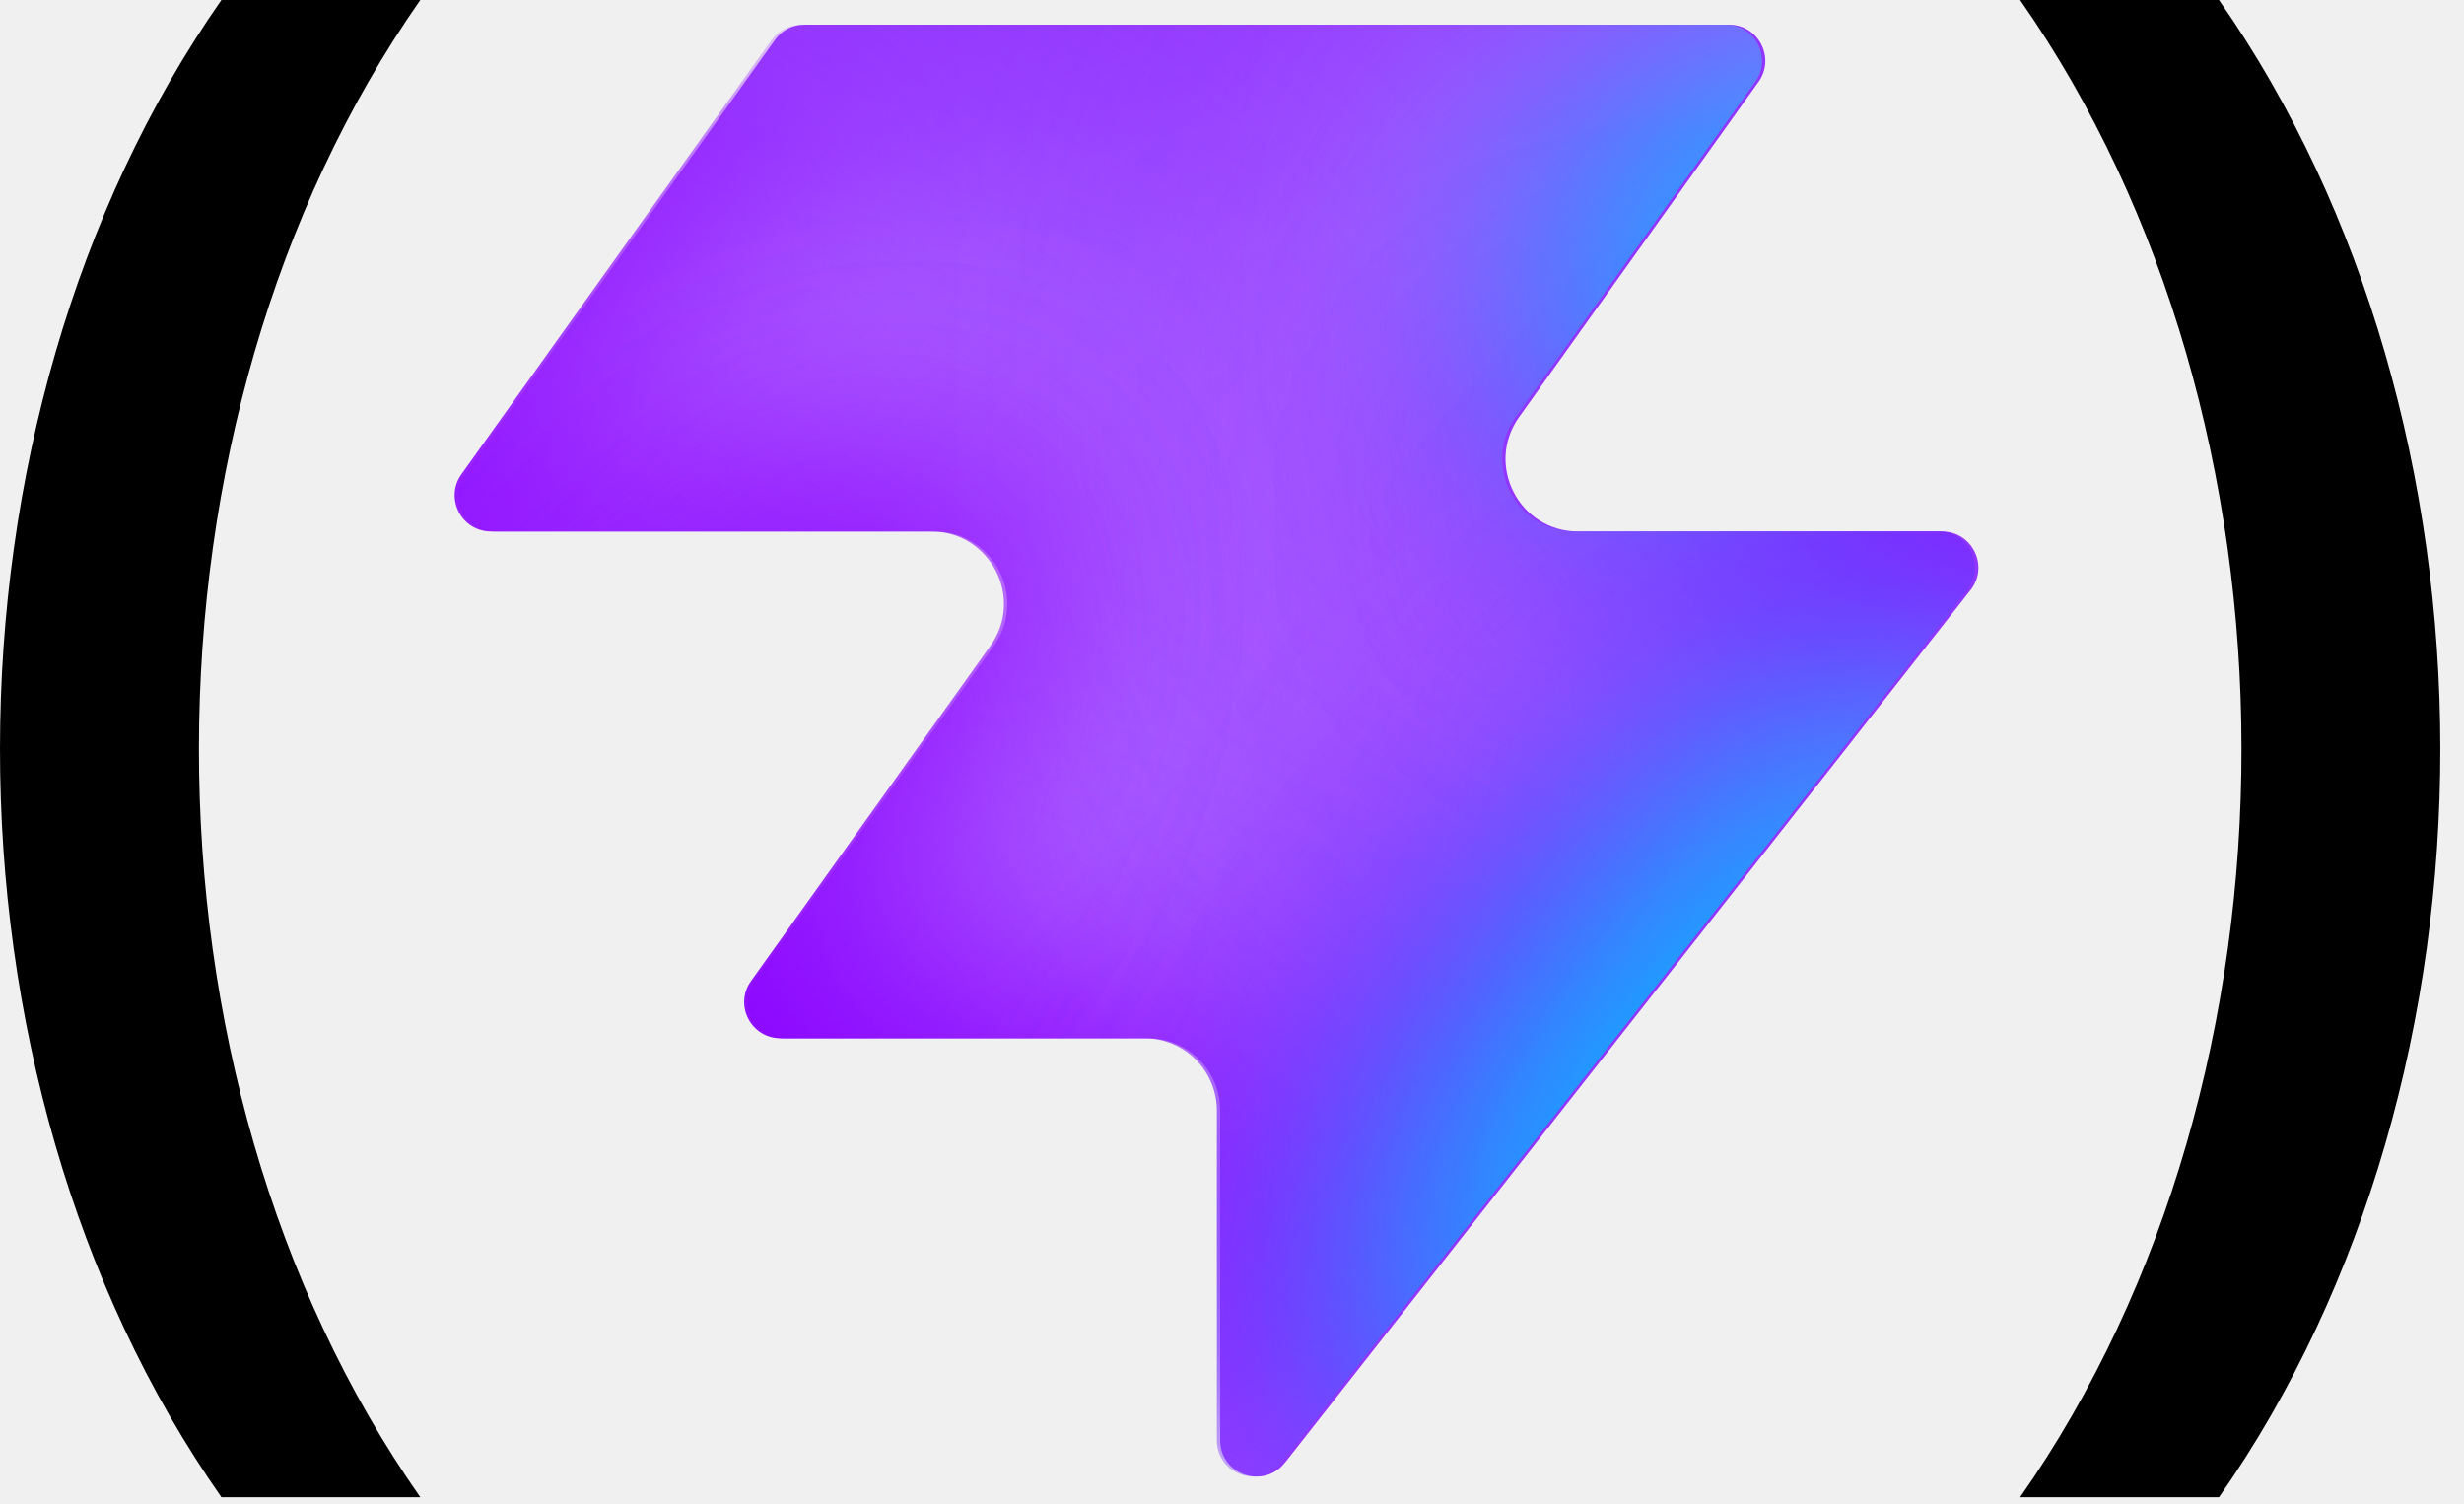
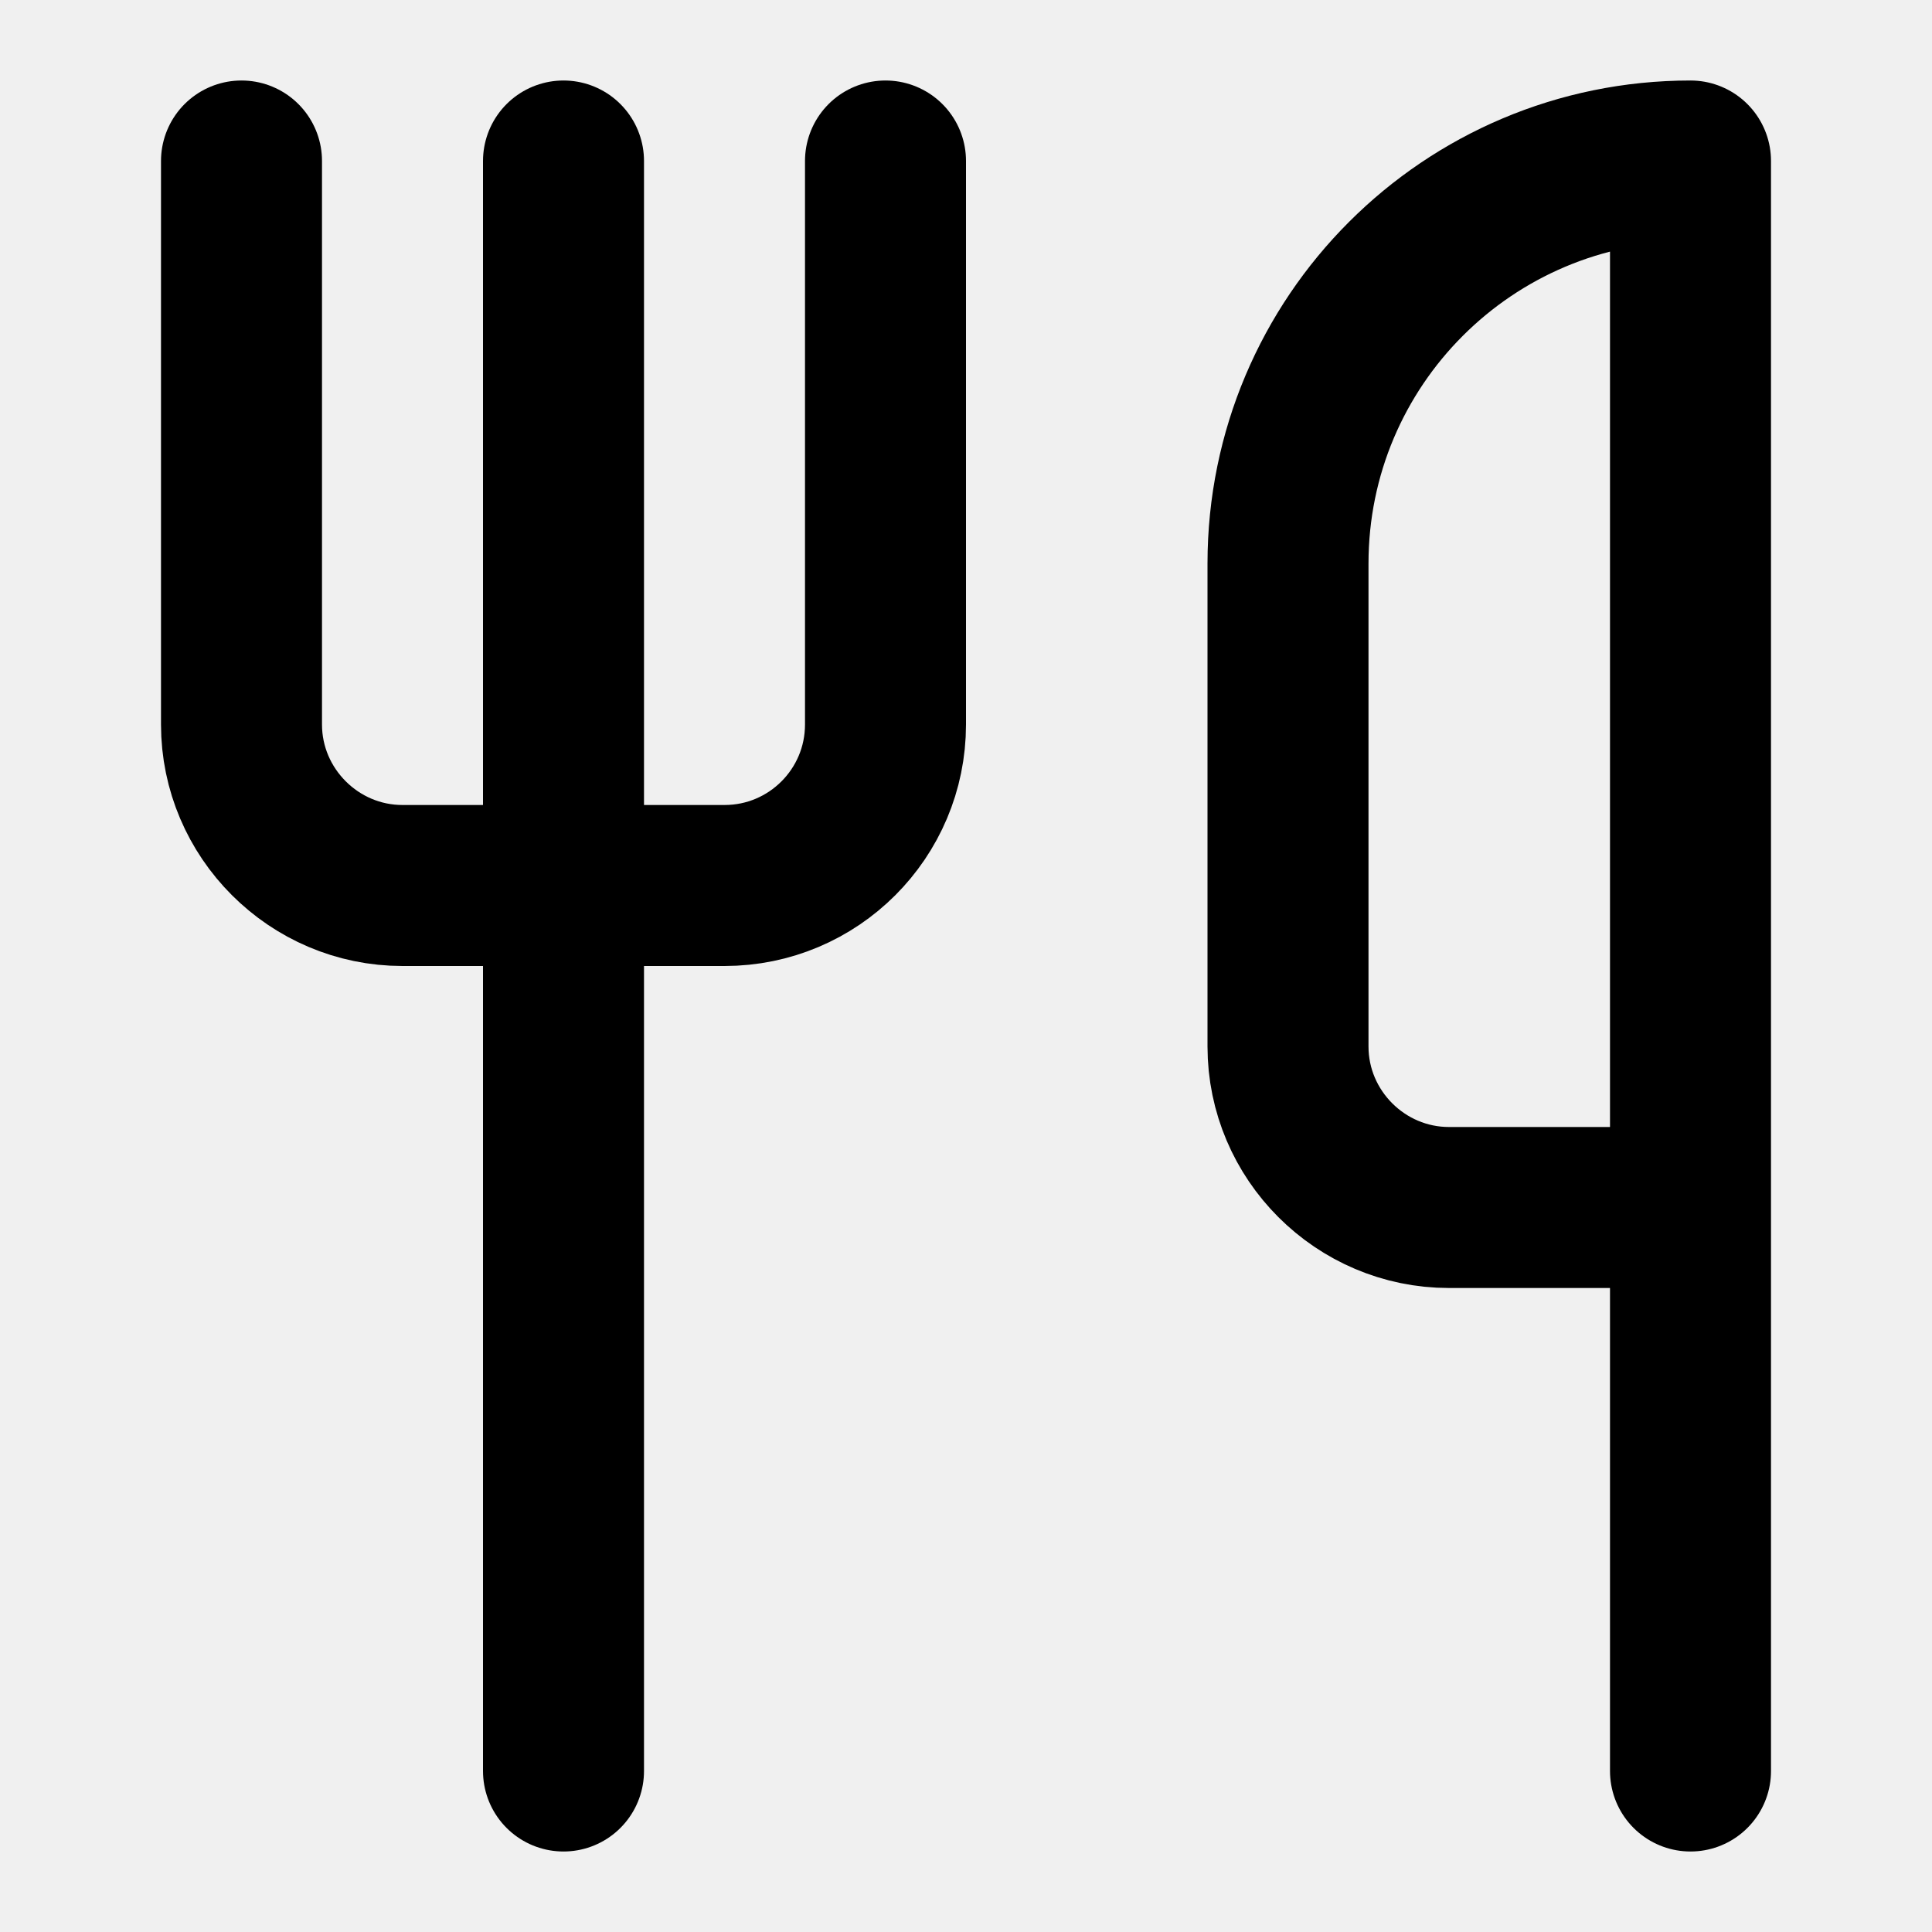
- <svg xmlns="http://www.w3.org/2000/svg" width="77" height="47" fill="none" aria-labelledby="vite-logo-title" viewBox="0 0 77 47">
-   <style>.parenthesis{fill:#000}@media (prefers-color-scheme:dark){.parenthesis{fill:#fff}}</style>
-   <path fill="#9135ff" d="M40.151 45.71c-.663.844-2.02.374-2.02-.699V34.708a2.26 2.26 0 0 0-2.262-2.262H24.493c-.92 0-1.457-1.04-.92-1.788l7.479-10.471c1.07-1.498 0-3.578-1.842-3.578H15.443c-.92 0-1.456-1.04-.92-1.788l9.696-13.576c.213-.297.556-.474.92-.474h28.894c.92 0 1.456 1.04.92 1.788l-7.48 10.472c-1.07 1.497 0 3.578 1.842 3.578h11.376c.944 0 1.474 1.087.89 1.83L40.153 45.712z" />
-   <mask id="a" width="48" height="47" x="14" y="0" maskUnits="userSpaceOnUse" style="mask-type:alpha">
-     <path fill="#000" d="M40.047 45.71c-.663.843-2.02.374-2.02-.699V34.708a2.26 2.26 0 0 0-2.262-2.262H24.389c-.92 0-1.457-1.04-.92-1.788l7.479-10.472c1.07-1.497 0-3.578-1.842-3.578H15.34c-.92 0-1.456-1.04-.92-1.788l9.696-13.575c.213-.297.556-.474.92-.474H53.93c.92 0 1.456 1.04.92 1.788L47.37 13.03c-1.07 1.498 0 3.578 1.842 3.578h11.376c.944 0 1.474 1.088.89 1.831L40.049 45.712z" />
-   </mask>
-   <g mask="url(#a)">
-     <g filter="url(#b)">
-       <ellipse cx="5.508" cy="14.704" fill="#eee6ff" rx="5.508" ry="14.704" transform="rotate(269.814 20.96 11.29)scale(-1 1)" />
-     </g>
-     <g filter="url(#c)">
-       <ellipse cx="10.399" cy="29.851" fill="#eee6ff" rx="10.399" ry="29.851" transform="rotate(89.814 -16.902 -8.275)scale(1 -1)" />
-     </g>
-     <g filter="url(#d)">
-       <ellipse cx="5.508" cy="30.487" fill="#8900ff" rx="5.508" ry="30.487" transform="rotate(89.814 -19.197 -7.127)scale(1 -1)" />
-     </g>
-     <g filter="url(#e)">
-       <ellipse cx="5.508" cy="30.599" fill="#8900ff" rx="5.508" ry="30.599" transform="rotate(89.814 -25.928 4.177)scale(1 -1)" />
-     </g>
-     <g filter="url(#f)">
-       <ellipse cx="5.508" cy="30.599" fill="#8900ff" rx="5.508" ry="30.599" transform="rotate(89.814 -25.738 5.52)scale(1 -1)" />
-     </g>
-     <g filter="url(#g)">
-       <ellipse cx="14.072" cy="22.078" fill="#eee6ff" rx="14.072" ry="22.078" transform="rotate(93.35 31.245 55.578)scale(-1 1)" />
-     </g>
-     <g filter="url(#h)">
-       <ellipse cx="3.47" cy="21.501" fill="#8900ff" rx="3.47" ry="21.501" transform="rotate(89.009 35.419 55.202)scale(-1 1)" />
-     </g>
-     <g filter="url(#i)">
-       <ellipse cx="3.47" cy="21.501" fill="#8900ff" rx="3.47" ry="21.501" transform="rotate(89.009 35.419 55.202)scale(-1 1)" />
-     </g>
-     <g filter="url(#j)">
-       <ellipse cx="14.592" cy="9.743" fill="#8900ff" rx="4.407" ry="29.108" transform="rotate(39.51 14.592 9.743)" />
-     </g>
-     <g filter="url(#k)">
-       <ellipse cx="61.728" cy="-5.321" fill="#8900ff" rx="4.407" ry="29.108" transform="rotate(37.892 61.728 -5.32)" />
-     </g>
-     <g filter="url(#l)">
-       <ellipse cx="55.618" cy="7.104" fill="#00c2ff" rx="5.971" ry="9.665" transform="rotate(37.892 55.618 7.104)" />
-     </g>
-     <g filter="url(#m)">
-       <ellipse cx="12.326" cy="39.103" fill="#8900ff" rx="4.407" ry="29.108" transform="rotate(37.892 12.326 39.103)" />
-     </g>
-     <g filter="url(#n)">
-       <ellipse cx="12.326" cy="39.103" fill="#8900ff" rx="4.407" ry="29.108" transform="rotate(37.892 12.326 39.103)" />
-     </g>
-     <g filter="url(#o)">
-       <ellipse cx="49.857" cy="30.678" fill="#8900ff" rx="4.407" ry="29.108" transform="rotate(37.892 49.857 30.678)" />
-     </g>
-     <g filter="url(#p)">
-       <ellipse cx="52.623" cy="33.171" fill="#00c2ff" rx="5.971" ry="15.297" transform="rotate(37.892 52.623 33.17)" />
-     </g>
-   </g>
-   <path d="M6.919 0c-9.198 13.166-9.252 33.575 0 46.789h6.215c-9.25-13.214-9.196-33.623 0-46.789zm62.424 0h-6.215c9.198 13.166 9.252 33.575 0 46.789h6.215c9.25-13.214 9.196-33.623 0-46.789" class="parenthesis" />
-   <defs>
-     <filter id="b" width="60.045" height="41.654" x="-5.564" y="16.92" color-interpolation-filters="sRGB" filterUnits="userSpaceOnUse">
-       <feFlood flood-opacity="0" result="BackgroundImageFix" />
-       <feBlend in="SourceGraphic" in2="BackgroundImageFix" result="shape" />
-       <feGaussianBlur result="effect1_foregroundBlur_2002_17286" stdDeviation="7.659" />
-     </filter>
-     <filter id="c" width="90.34" height="51.437" x="-40.407" y="-6.762" color-interpolation-filters="sRGB" filterUnits="userSpaceOnUse">
-       <feFlood flood-opacity="0" result="BackgroundImageFix" />
-       <feBlend in="SourceGraphic" in2="BackgroundImageFix" result="shape" />
-       <feGaussianBlur result="effect1_foregroundBlur_2002_17286" stdDeviation="7.659" />
-     </filter>
-     <filter id="d" width="79.355" height="29.4" x="-35.435" y="2.801" color-interpolation-filters="sRGB" filterUnits="userSpaceOnUse">
-       <feFlood flood-opacity="0" result="BackgroundImageFix" />
-       <feBlend in="SourceGraphic" in2="BackgroundImageFix" result="shape" />
-       <feGaussianBlur result="effect1_foregroundBlur_2002_17286" stdDeviation="4.596" />
-     </filter>
-     <filter id="e" width="79.579" height="29.4" x="-30.84" y="20.8" color-interpolation-filters="sRGB" filterUnits="userSpaceOnUse">
-       <feFlood flood-opacity="0" result="BackgroundImageFix" />
-       <feBlend in="SourceGraphic" in2="BackgroundImageFix" result="shape" />
-       <feGaussianBlur result="effect1_foregroundBlur_2002_17286" stdDeviation="4.596" />
-     </filter>
-     <filter id="f" width="79.579" height="29.4" x="-29.307" y="21.949" color-interpolation-filters="sRGB" filterUnits="userSpaceOnUse">
-       <feFlood flood-opacity="0" result="BackgroundImageFix" />
-       <feBlend in="SourceGraphic" in2="BackgroundImageFix" result="shape" />
-       <feGaussianBlur result="effect1_foregroundBlur_2002_17286" stdDeviation="4.596" />
-     </filter>
-     <filter id="g" width="74.749" height="58.852" x="29.961" y="-17.13" color-interpolation-filters="sRGB" filterUnits="userSpaceOnUse">
-       <feFlood flood-opacity="0" result="BackgroundImageFix" />
-       <feBlend in="SourceGraphic" in2="BackgroundImageFix" result="shape" />
-       <feGaussianBlur result="effect1_foregroundBlur_2002_17286" stdDeviation="7.659" />
-     </filter>
-     <filter id="h" width="61.377" height="25.362" x="37.754" y="3.055" color-interpolation-filters="sRGB" filterUnits="userSpaceOnUse">
-       <feFlood flood-opacity="0" result="BackgroundImageFix" />
-       <feBlend in="SourceGraphic" in2="BackgroundImageFix" result="shape" />
-       <feGaussianBlur result="effect1_foregroundBlur_2002_17286" stdDeviation="4.596" />
-     </filter>
-     <filter id="i" width="61.377" height="25.362" x="37.754" y="3.055" color-interpolation-filters="sRGB" filterUnits="userSpaceOnUse">
-       <feFlood flood-opacity="0" result="BackgroundImageFix" />
-       <feBlend in="SourceGraphic" in2="BackgroundImageFix" result="shape" />
-       <feGaussianBlur result="effect1_foregroundBlur_2002_17286" stdDeviation="4.596" />
-     </filter>
-     <filter id="j" width="56.045" height="63.649" x="-13.43" y="-22.082" color-interpolation-filters="sRGB" filterUnits="userSpaceOnUse">
-       <feFlood flood-opacity="0" result="BackgroundImageFix" />
-       <feBlend in="SourceGraphic" in2="BackgroundImageFix" result="shape" />
-       <feGaussianBlur result="effect1_foregroundBlur_2002_17286" stdDeviation="4.596" />
-     </filter>
-     <filter id="k" width="54.814" height="64.646" x="34.321" y="-37.644" color-interpolation-filters="sRGB" filterUnits="userSpaceOnUse">
-       <feFlood flood-opacity="0" result="BackgroundImageFix" />
-       <feBlend in="SourceGraphic" in2="BackgroundImageFix" result="shape" />
-       <feGaussianBlur result="effect1_foregroundBlur_2002_17286" stdDeviation="4.596" />
-     </filter>
-     <filter id="l" width="33.541" height="35.313" x="38.847" y="-10.552" color-interpolation-filters="sRGB" filterUnits="userSpaceOnUse">
-       <feFlood flood-opacity="0" result="BackgroundImageFix" />
-       <feBlend in="SourceGraphic" in2="BackgroundImageFix" result="shape" />
-       <feGaussianBlur result="effect1_foregroundBlur_2002_17286" stdDeviation="4.596" />
-     </filter>
-     <filter id="m" width="54.814" height="64.646" x="-15.081" y="6.78" color-interpolation-filters="sRGB" filterUnits="userSpaceOnUse">
-       <feFlood flood-opacity="0" result="BackgroundImageFix" />
-       <feBlend in="SourceGraphic" in2="BackgroundImageFix" result="shape" />
-       <feGaussianBlur result="effect1_foregroundBlur_2002_17286" stdDeviation="4.596" />
-     </filter>
-     <filter id="n" width="54.814" height="64.646" x="-15.081" y="6.78" color-interpolation-filters="sRGB" filterUnits="userSpaceOnUse">
-       <feFlood flood-opacity="0" result="BackgroundImageFix" />
-       <feBlend in="SourceGraphic" in2="BackgroundImageFix" result="shape" />
-       <feGaussianBlur result="effect1_foregroundBlur_2002_17286" stdDeviation="4.596" />
-     </filter>
-     <filter id="o" width="54.814" height="64.646" x="22.45" y="-1.645" color-interpolation-filters="sRGB" filterUnits="userSpaceOnUse">
-       <feFlood flood-opacity="0" result="BackgroundImageFix" />
-       <feBlend in="SourceGraphic" in2="BackgroundImageFix" result="shape" />
-       <feGaussianBlur result="effect1_foregroundBlur_2002_17286" stdDeviation="4.596" />
-     </filter>
-     <filter id="p" width="39.409" height="43.623" x="32.919" y="11.36" color-interpolation-filters="sRGB" filterUnits="userSpaceOnUse">
-       <feFlood flood-opacity="0" result="BackgroundImageFix" />
-       <feBlend in="SourceGraphic" in2="BackgroundImageFix" result="shape" />
-       <feGaussianBlur result="effect1_foregroundBlur_2002_17286" stdDeviation="4.596" />
-     </filter>
-   </defs>
+ <svg xmlns="http://www.w3.org/2000/svg" width="24" height="24" viewBox="0 0 24 24" fill="none" stroke="currentColor" stroke-width="2" stroke-linecap="round" stroke-linejoin="round" class="lucide lucide-utensils preview-icon">
+   <path d="M3 2v7c0 1.1.9 2 2 2h4a2 2 0 0 0 2-2V2" />
+   <path d="M7 2v20" />
+   <path d="M21 15V2a5 5 0 0 0-5 5v6c0 1.1.9 2 2 2h3Zm0 0v7" />
</svg>
